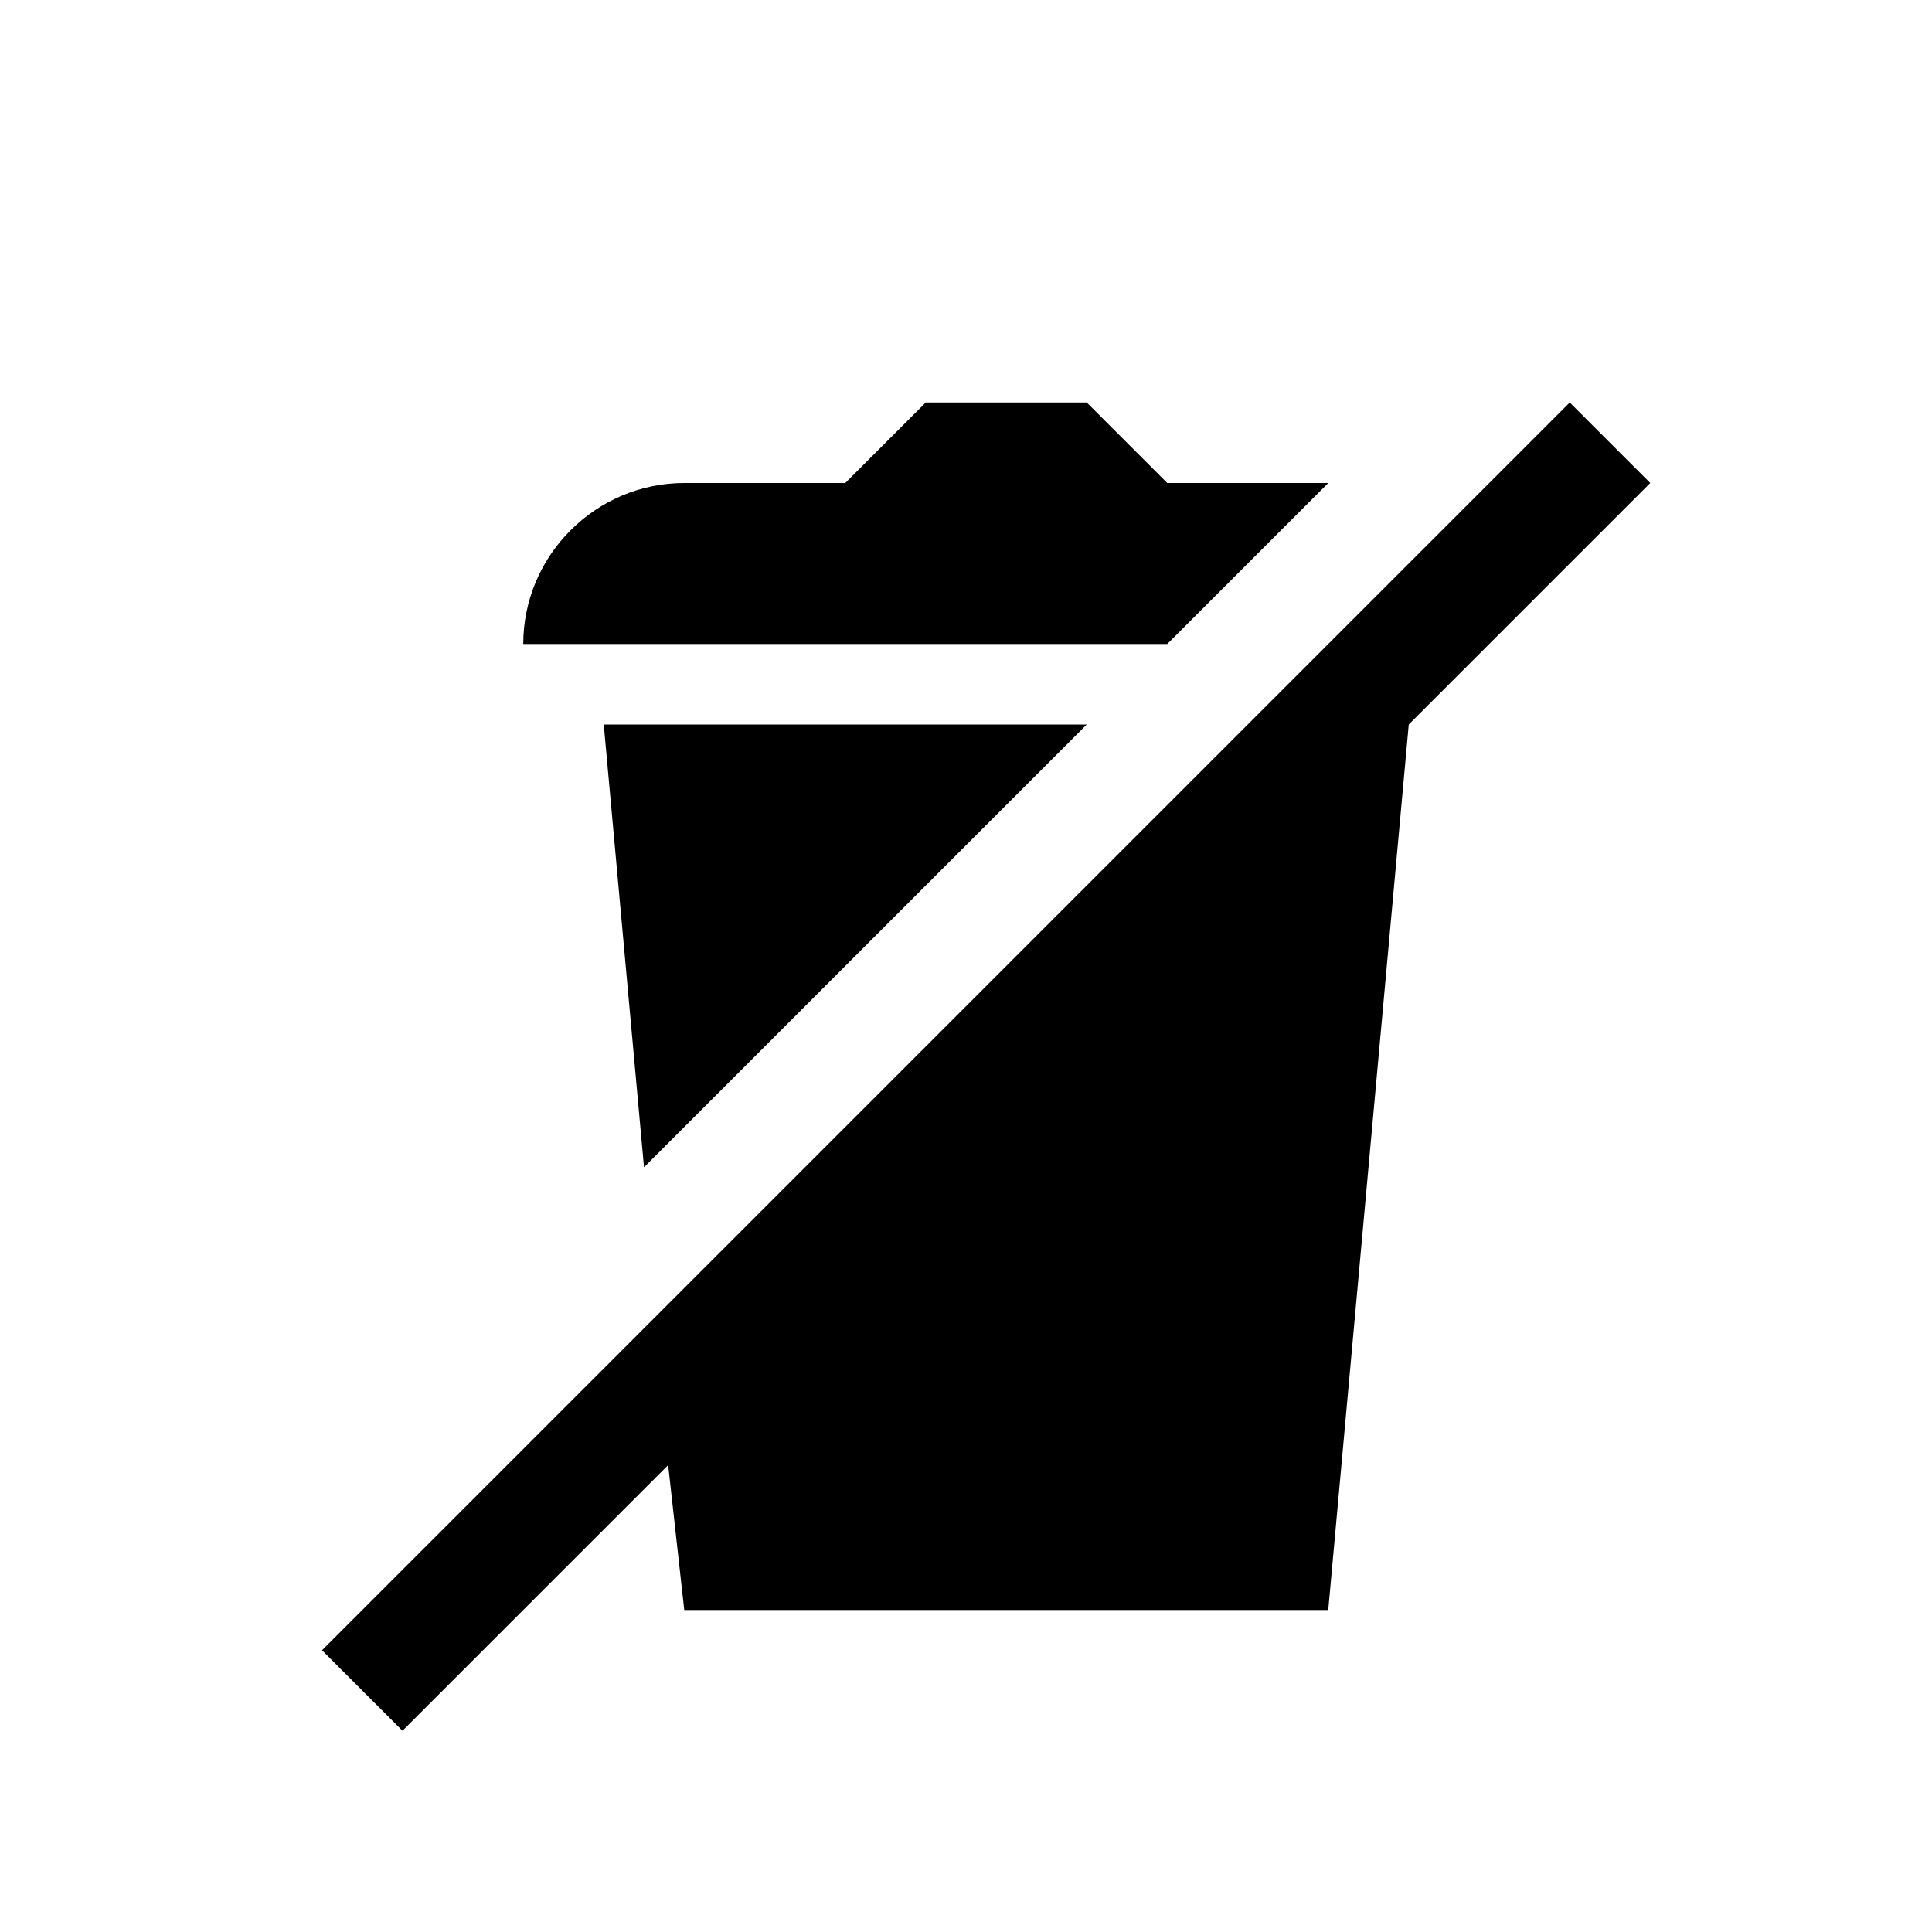
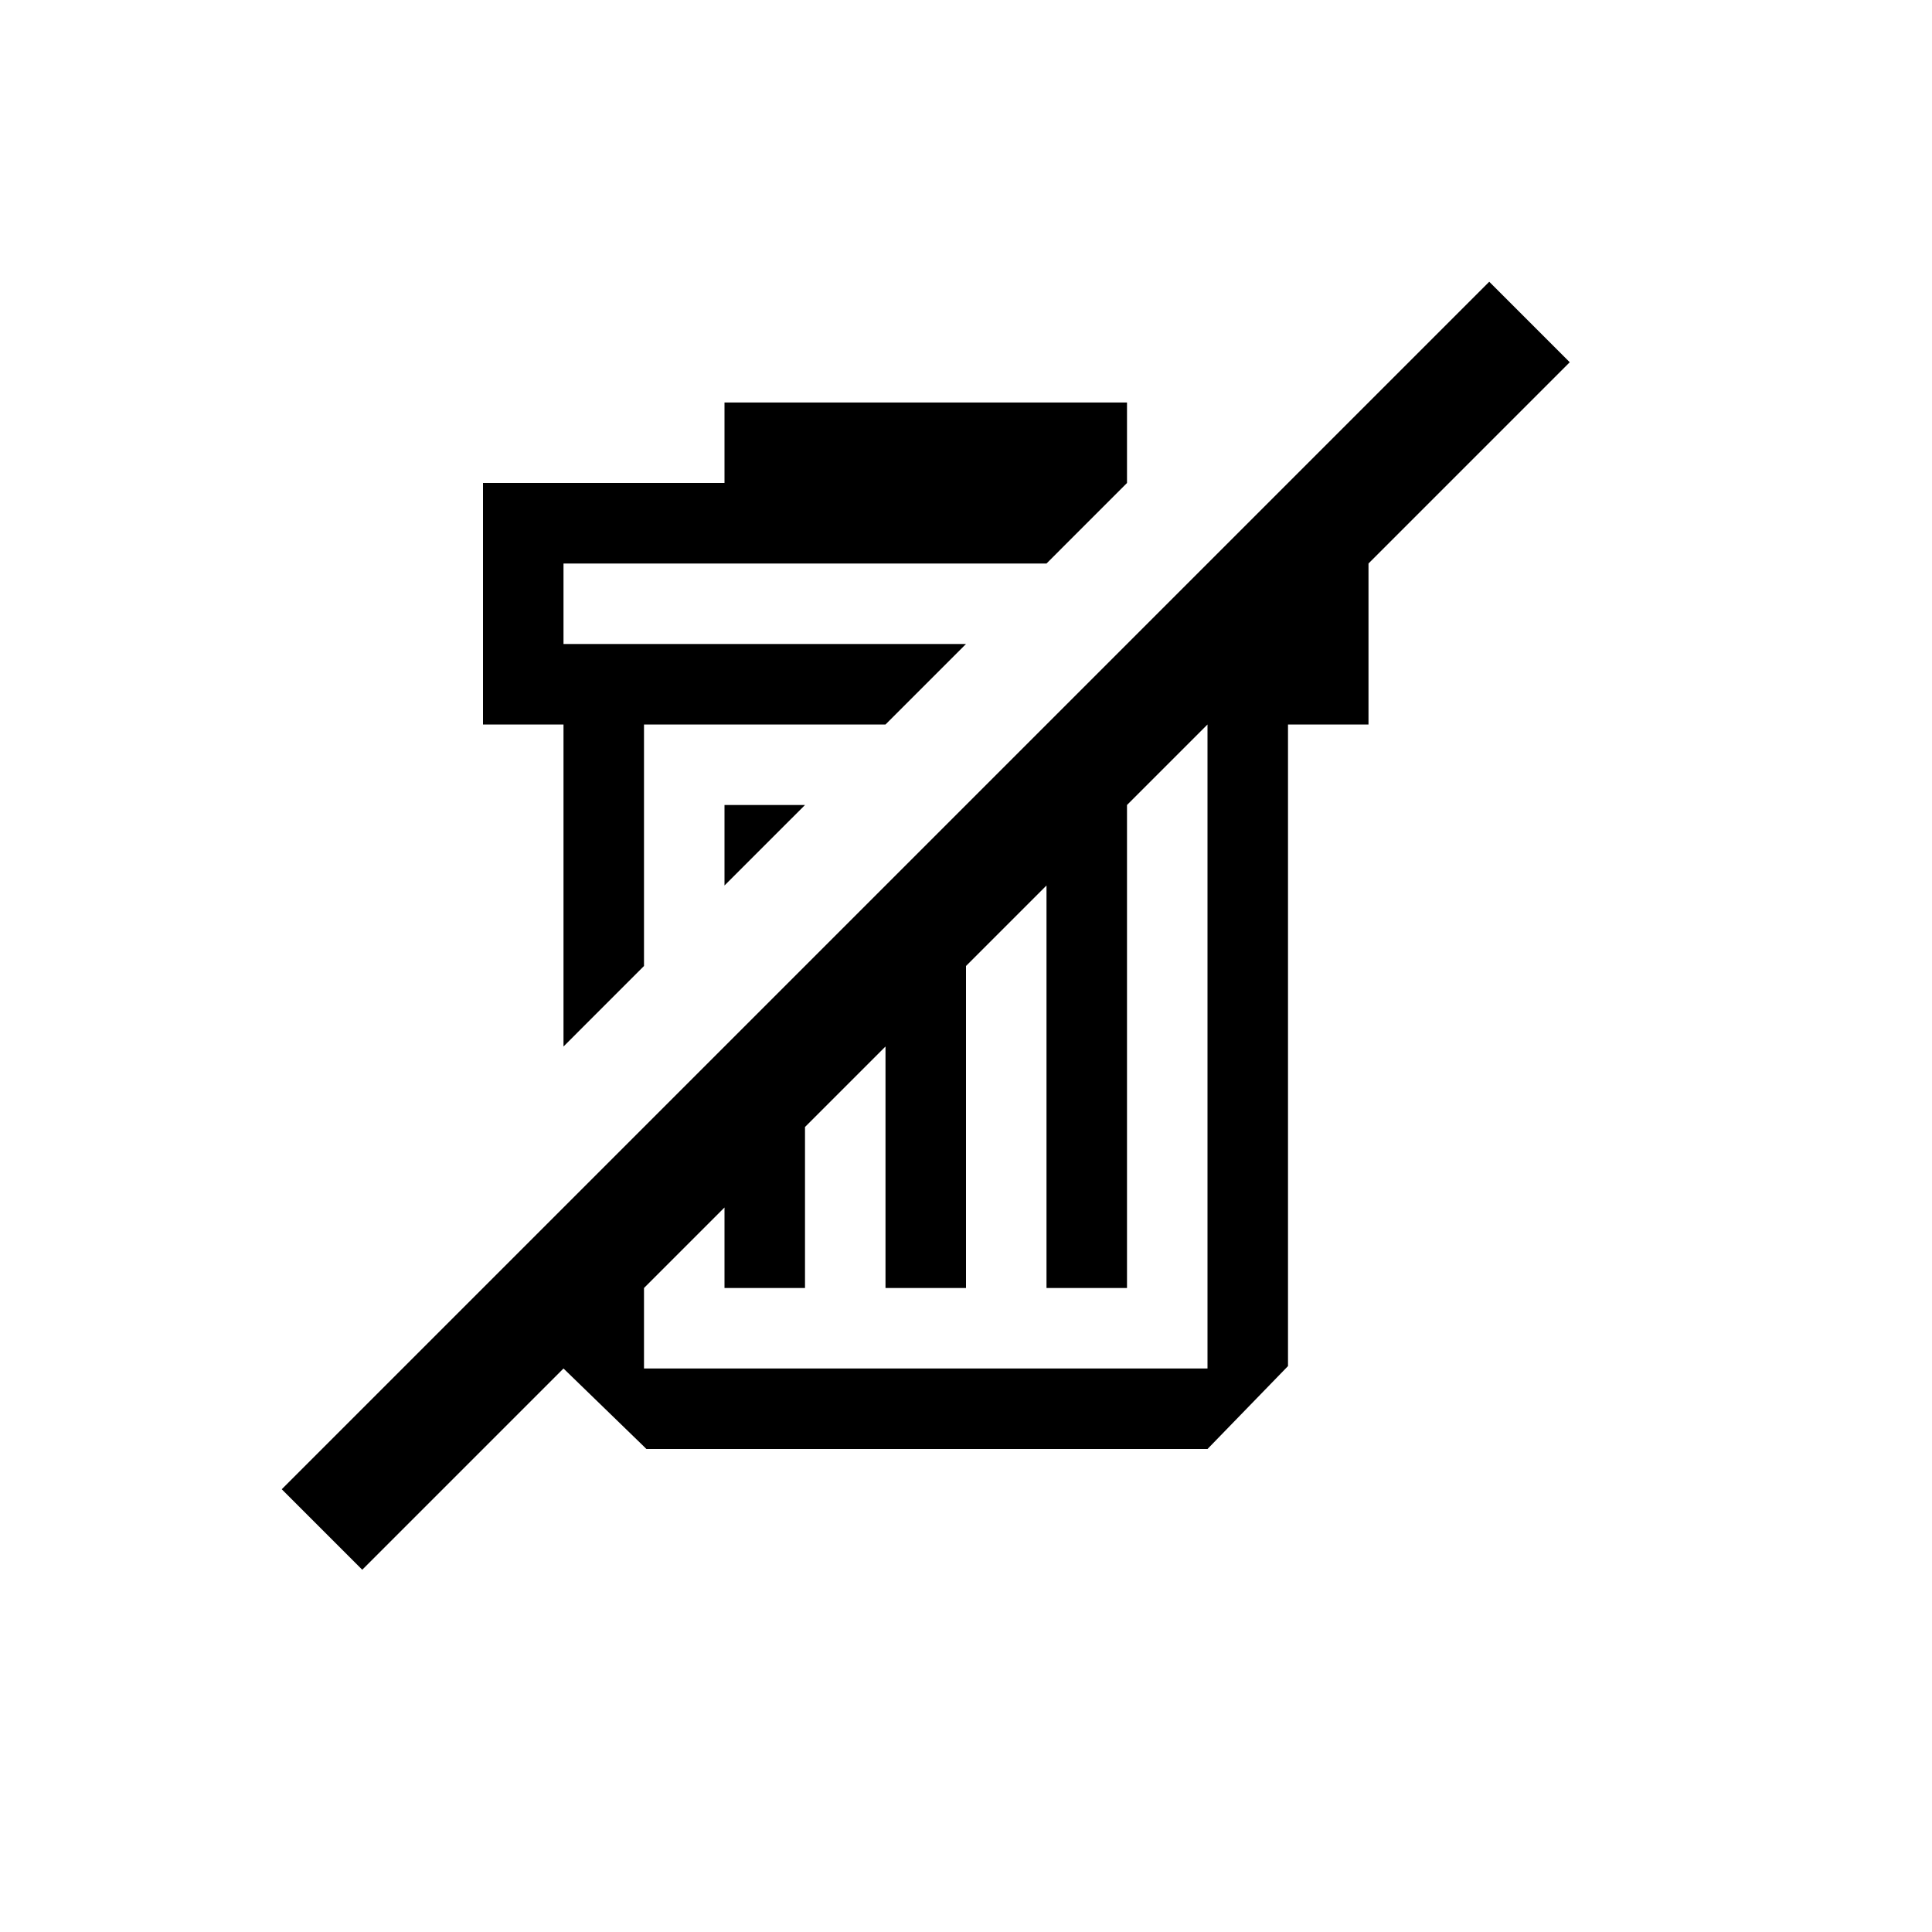
<svg xmlns="http://www.w3.org/2000/svg" width="24" height="24" viewBox="0 0 24 24">
-   <g id="g714">
-     <path d="M4 20.5L19.5 5l1 1-3 3-1 11h-8l-.2-1.8L5 21.5zM7.5 9h6L8 14.5zm-1-1c0-1.1.9-2 2-2h2l1-1h2l1 1h2l-2 2h-8z" id="path716" />
+   <g id="trash-can-undo">
+     <path d="M18.5 3.5l1 1L17 7v2h-1v7.97L15 18H8.03L8 17.97 7 17l-2.5 2.5-1-1L7 15l1-1 1-1 1-1 1-1 1-1 1-1 1-1 1-1 1-1zM14 5v1l-1 1H7v1h5l-1 1H8v3l-1 1V9H6V6h3V5zm1 4l-1 1v6h-1v-5l-1 1v4h-1v-3l-1 1v2H9v-1l-1 1v1h7zm-5 1l-1 1v-1z" />
  </g>
</svg>
